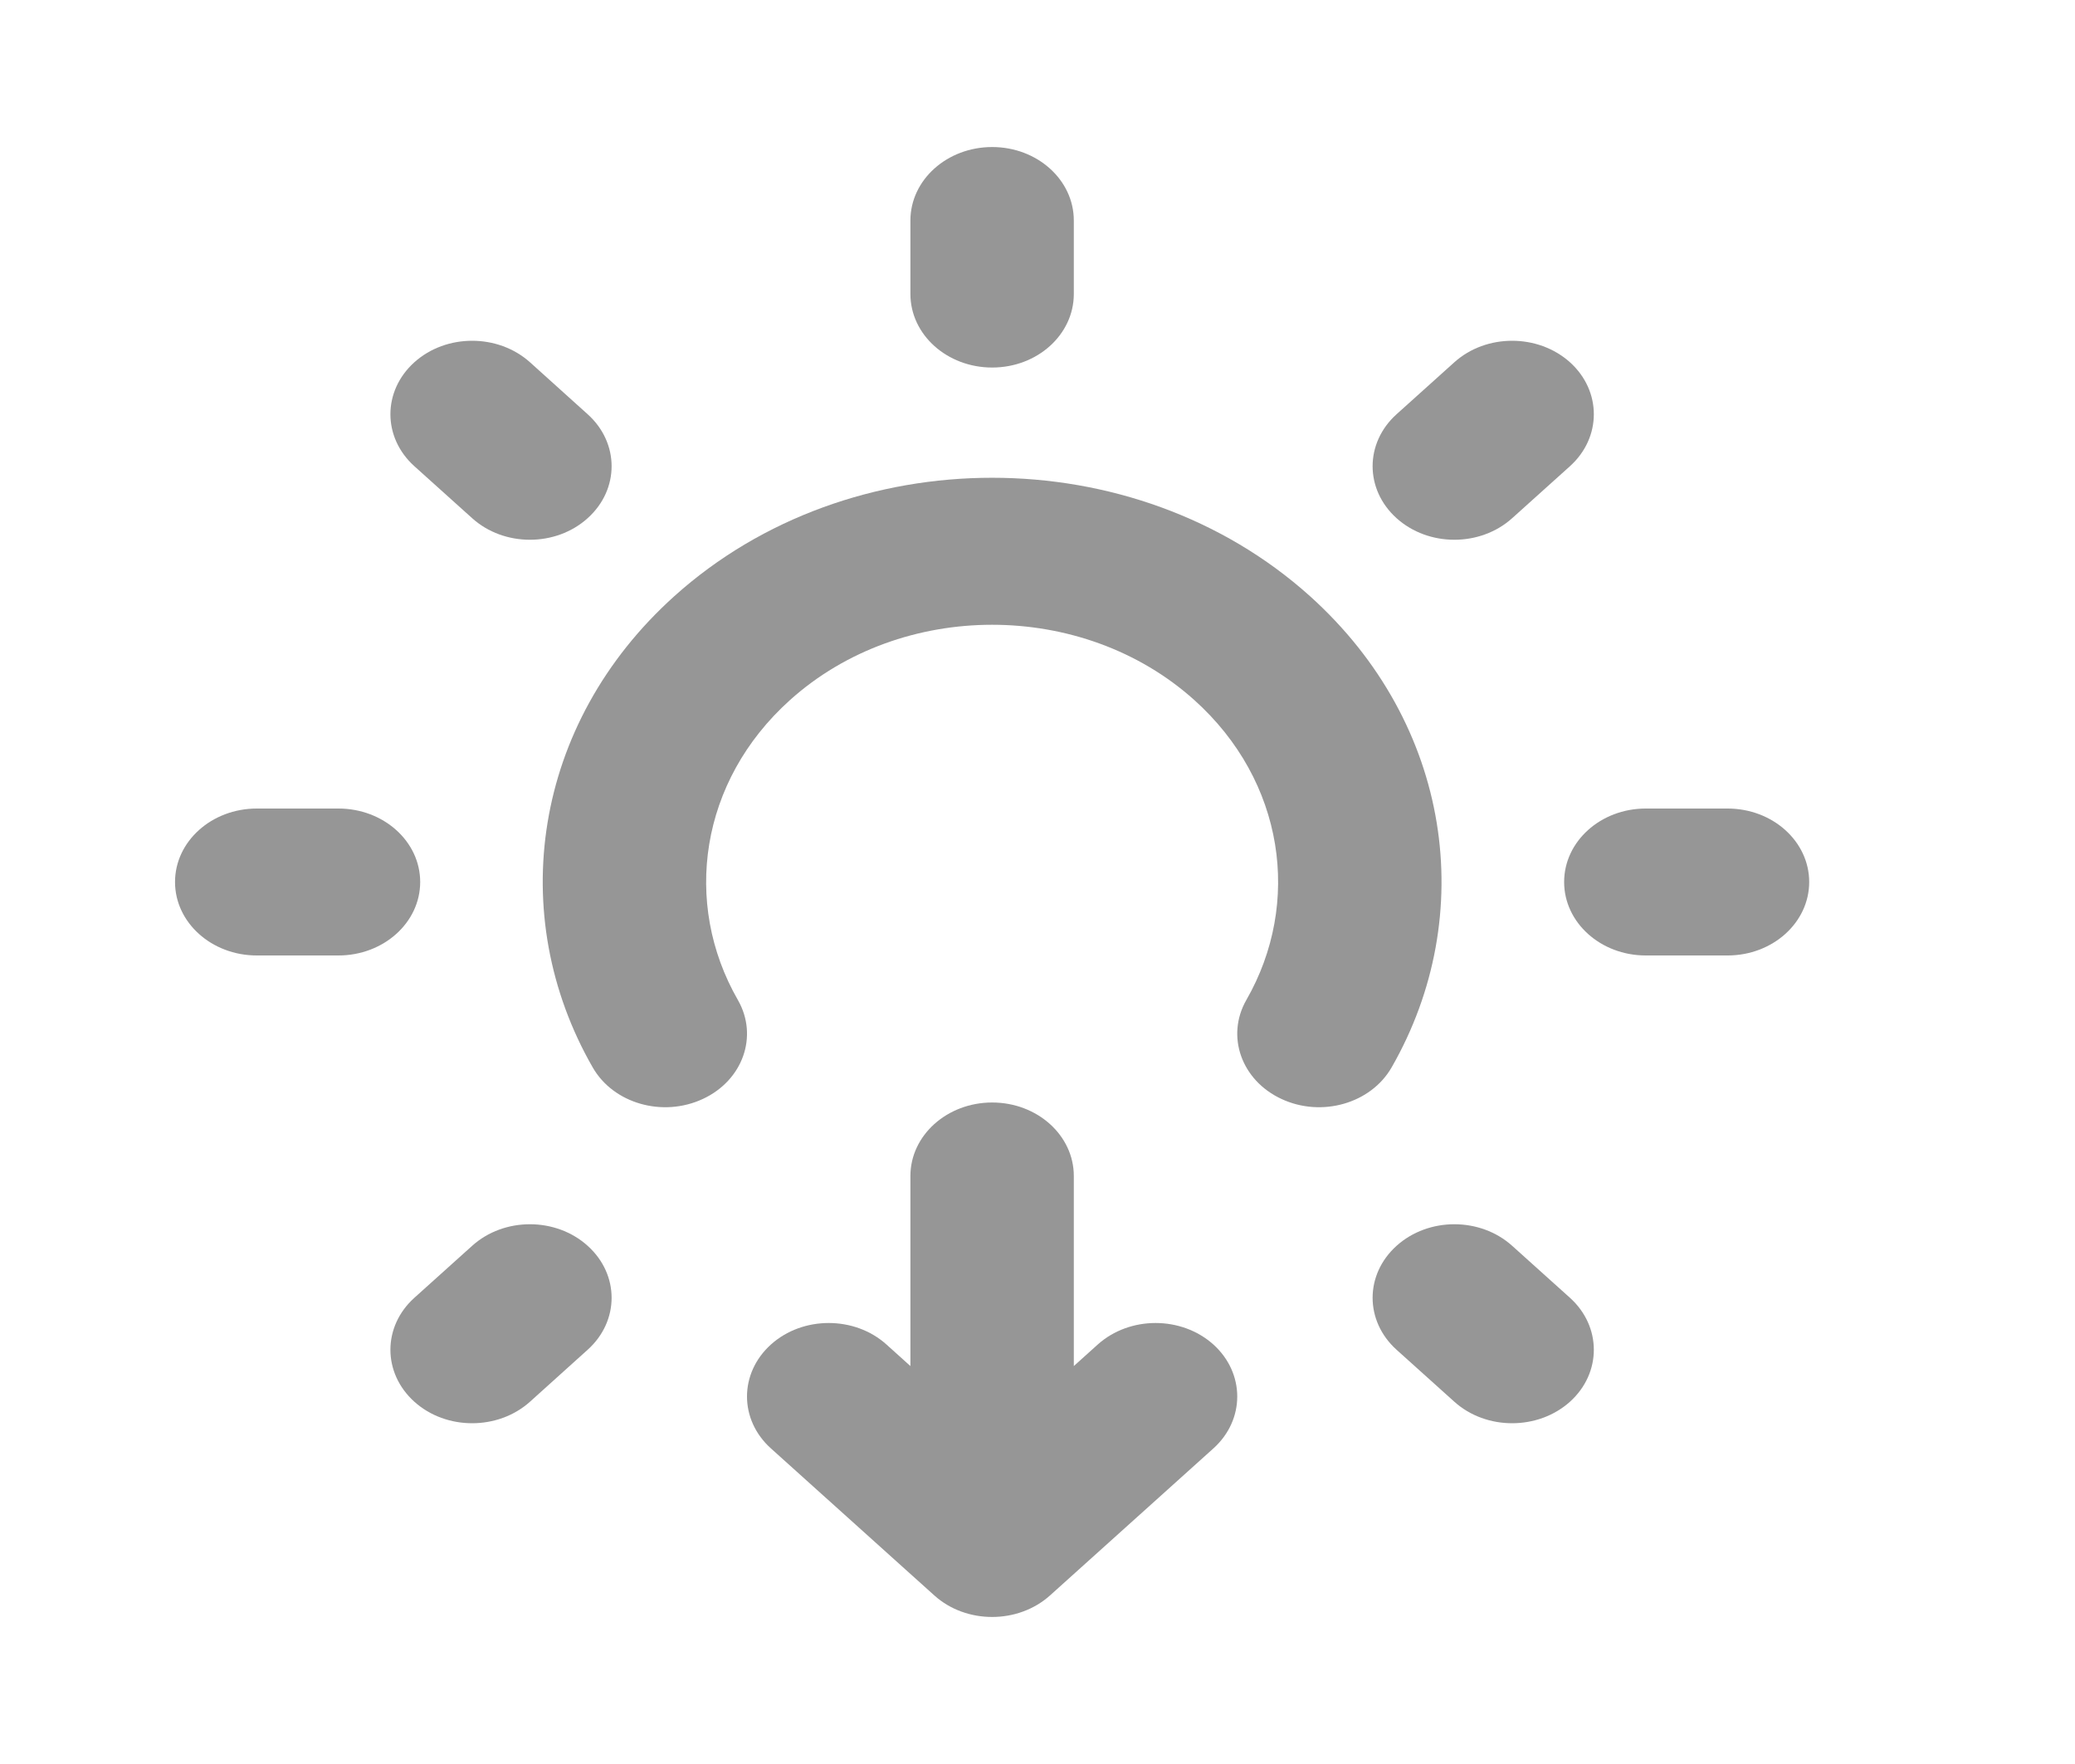
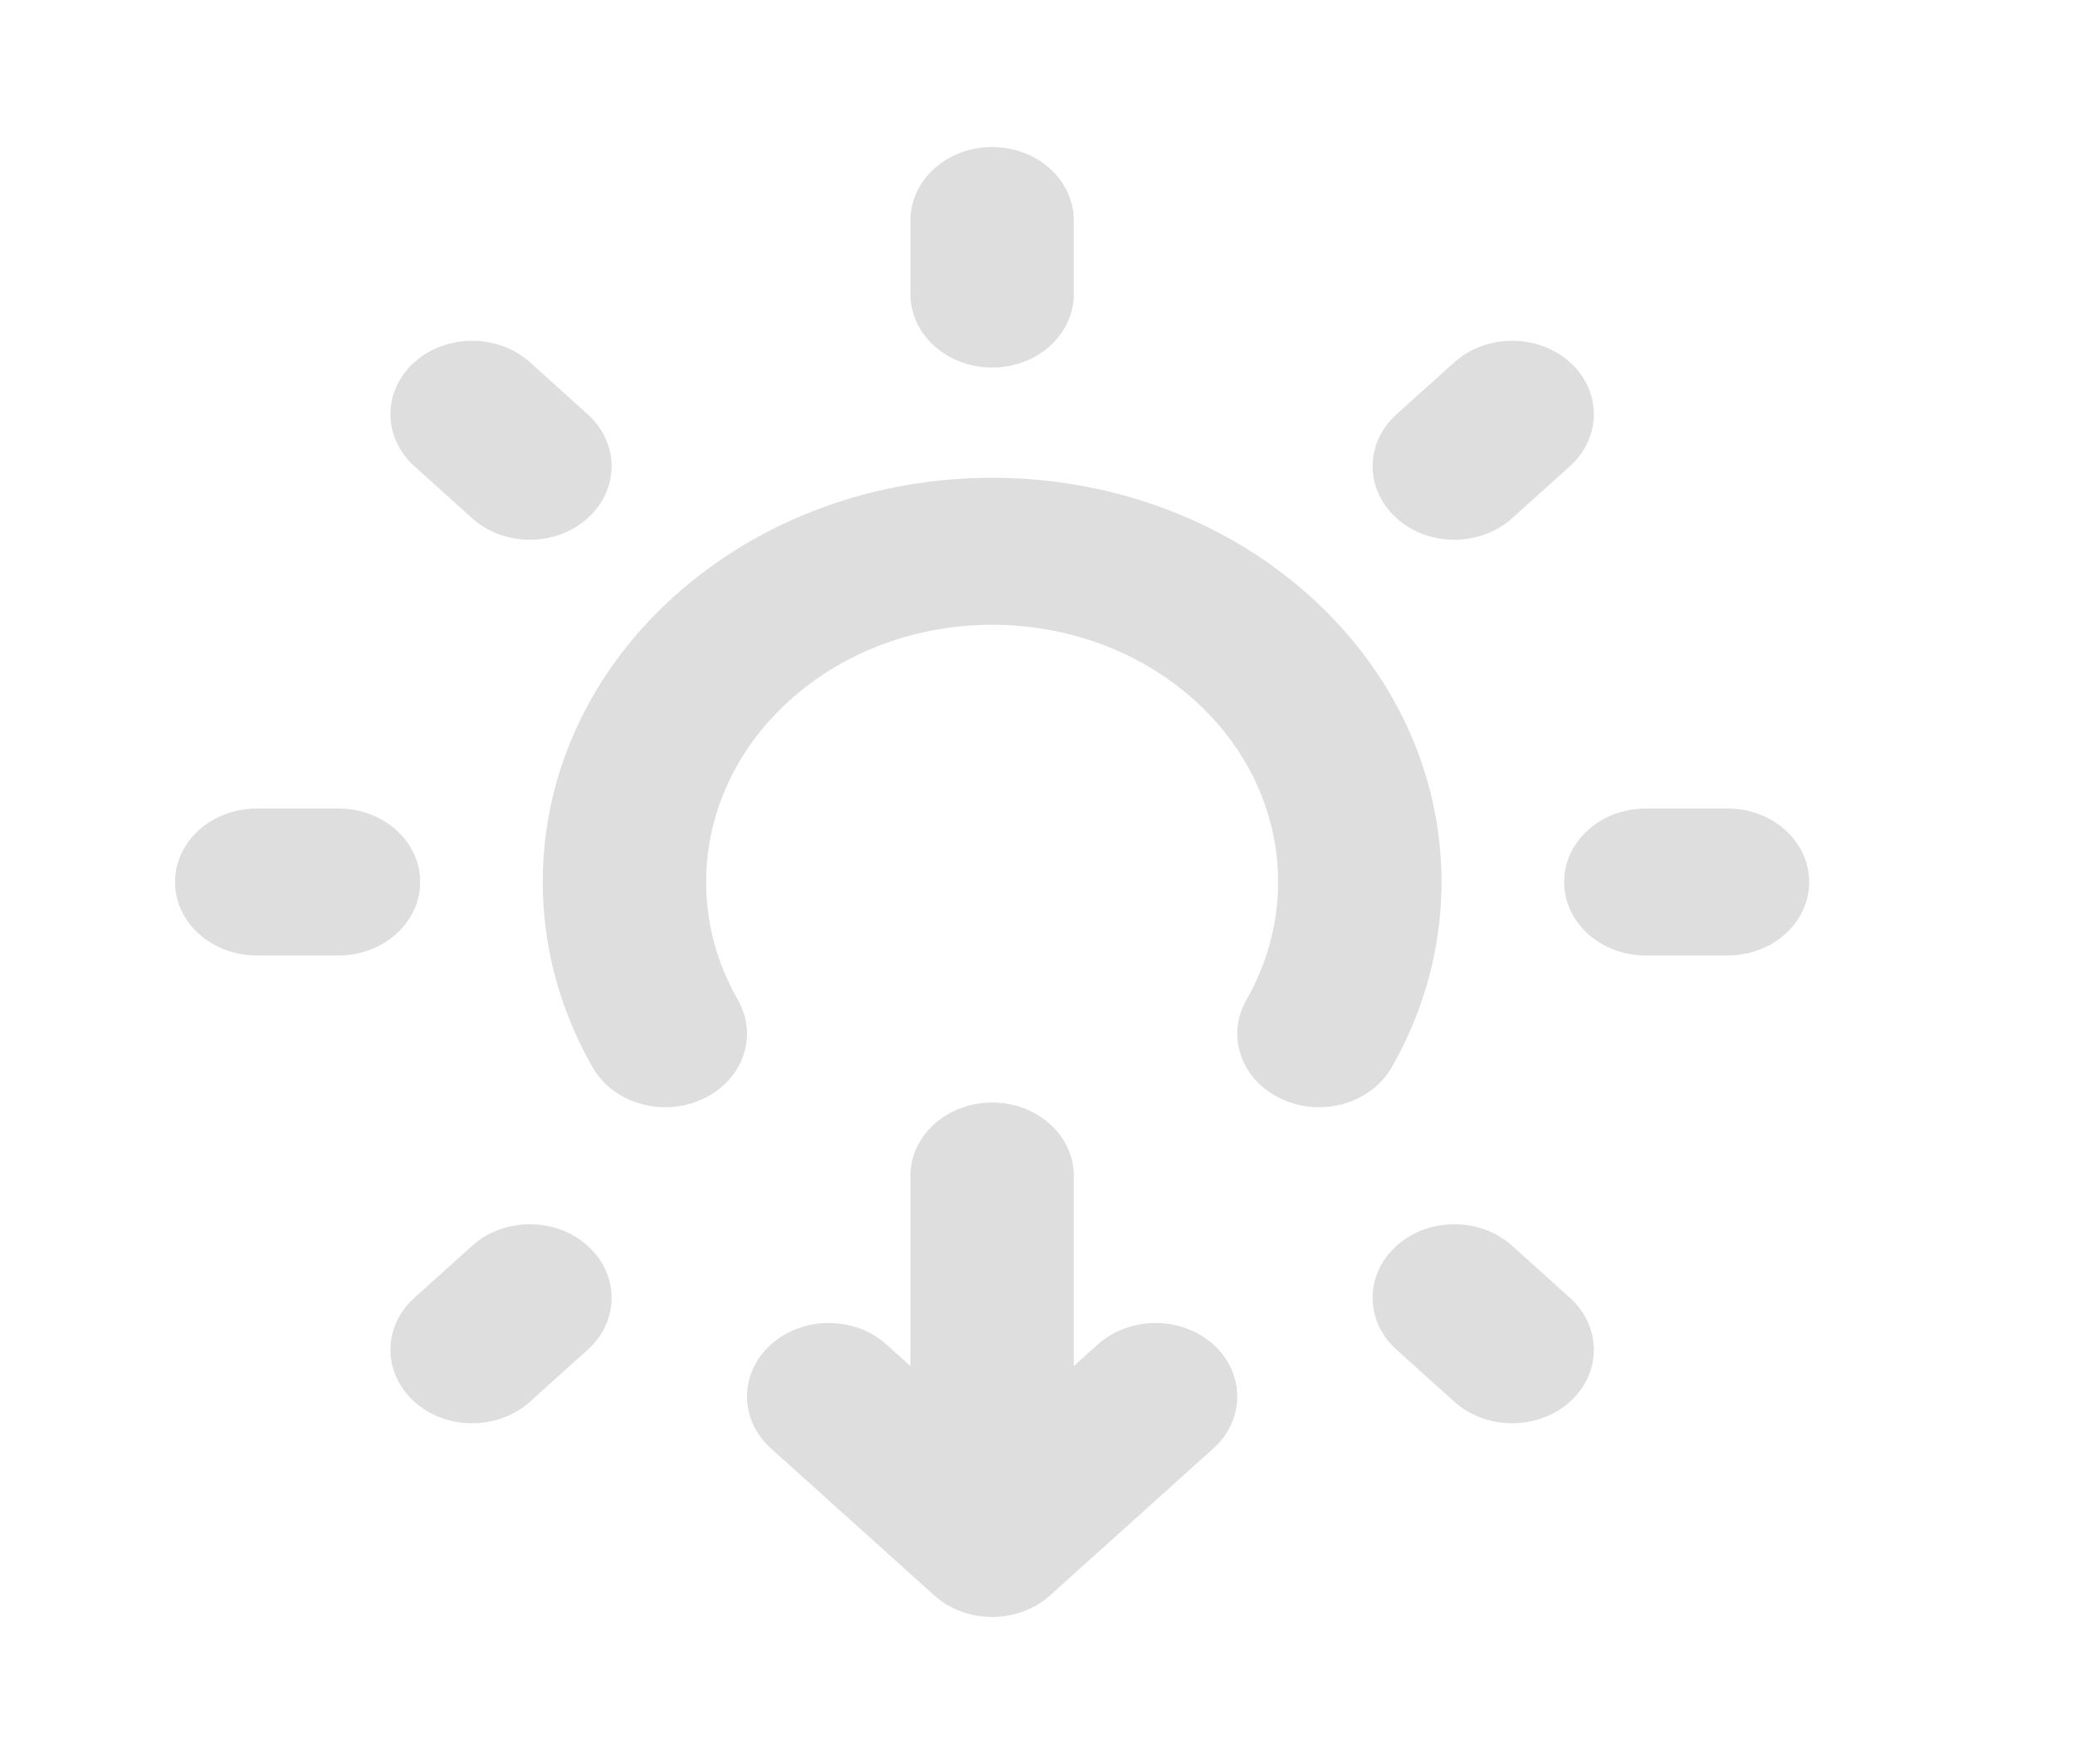
<svg xmlns="http://www.w3.org/2000/svg" width="20" height="17" viewBox="0 0 20 17" fill="none">
-   <path d="M10.35 2.125C10.35 1.734 9.998 1.417 9.563 1.417C9.128 1.417 8.775 1.734 8.775 2.125V2.833C8.775 3.225 9.128 3.542 9.563 3.542C9.998 3.542 10.35 3.225 10.35 2.833V2.125Z" fill="#969696" />
-   <path d="M10.35 11.333C10.35 10.942 9.998 10.625 9.563 10.625C9.128 10.625 8.775 10.942 8.775 11.333V13.165L8.544 12.957C8.237 12.681 7.738 12.681 7.431 12.957C7.123 13.234 7.123 13.683 7.431 13.959L9.006 15.376C9.313 15.652 9.812 15.652 10.12 15.376L11.695 13.959C12.002 13.683 12.002 13.234 11.695 12.957C11.387 12.681 10.889 12.681 10.581 12.957L10.35 13.165V11.333Z" fill="#969696" />
-   <path d="M16.651 9.208C17.086 9.208 17.438 8.891 17.438 8.5C17.438 8.109 17.086 7.792 16.651 7.792H15.863C15.428 7.792 15.076 8.109 15.076 8.5C15.076 8.891 15.428 9.208 15.863 9.208H16.651Z" fill="#969696" />
-   <path d="M4.05 8.5C4.05 8.891 3.697 9.208 3.262 9.208H2.475C2.04 9.208 1.687 8.891 1.687 8.5C1.687 8.109 2.04 7.792 2.475 7.792H3.262C3.697 7.792 4.05 8.109 4.05 8.5Z" fill="#969696" />
-   <path d="M15.132 12.507L14.575 12.006C14.267 11.729 13.769 11.729 13.461 12.006C13.153 12.283 13.153 12.731 13.461 13.008L14.018 13.509C14.325 13.785 14.824 13.785 15.132 13.509C15.439 13.232 15.439 12.784 15.132 12.507Z" fill="#969696" />
-   <path d="M5.664 4.994C5.357 5.271 4.858 5.271 4.551 4.994L3.994 4.493C3.686 4.216 3.686 3.768 3.994 3.491C4.301 3.215 4.8 3.215 5.108 3.491L5.664 3.992C5.972 4.269 5.972 4.717 5.664 4.994Z" fill="#969696" />
-   <path d="M3.994 12.507C3.686 12.784 3.686 13.232 3.994 13.509C4.301 13.785 4.8 13.785 5.108 13.509L5.664 13.008C5.972 12.731 5.972 12.283 5.664 12.006C5.357 11.729 4.858 11.729 4.551 12.006L3.994 12.507Z" fill="#969696" />
-   <path d="M13.461 4.994C13.153 4.717 13.153 4.269 13.461 3.992L14.018 3.491C14.325 3.215 14.824 3.215 15.132 3.491C15.439 3.768 15.439 4.216 15.132 4.493L14.575 4.994C14.267 5.271 13.769 5.271 13.461 4.994Z" fill="#969696" />
-   <path d="M7.112 9.637C6.576 8.703 6.745 7.528 7.614 6.747C8.69 5.779 10.435 5.779 11.512 6.747C12.381 7.528 12.549 8.703 12.013 9.637C11.814 9.985 11.965 10.412 12.352 10.591C12.738 10.771 13.213 10.635 13.413 10.287C14.254 8.821 13.993 6.975 12.626 5.745C10.934 4.224 8.191 4.224 6.5 5.745C5.132 6.975 4.871 8.821 5.713 10.287C5.912 10.635 6.387 10.771 6.774 10.591C7.16 10.412 7.312 9.985 7.112 9.637Z" fill="#969696" />
+   <path d="M10.35 2.125C10.35 1.734 9.998 1.417 9.563 1.417C9.128 1.417 8.775 1.734 8.775 2.125V2.833C8.775 3.225 9.128 3.542 9.563 3.542C9.998 3.542 10.35 3.225 10.35 2.833V2.125Z" fill="#dedede" />
+   <path d="M10.35 11.333C10.35 10.942 9.998 10.625 9.563 10.625C9.128 10.625 8.775 10.942 8.775 11.333V13.165L8.544 12.957C8.237 12.681 7.738 12.681 7.431 12.957C7.123 13.234 7.123 13.683 7.431 13.959L9.006 15.376C9.313 15.652 9.812 15.652 10.12 15.376L11.695 13.959C12.002 13.683 12.002 13.234 11.695 12.957C11.387 12.681 10.889 12.681 10.581 12.957L10.35 13.165V11.333Z" fill="#dedede" />
+   <path d="M16.651 9.208C17.086 9.208 17.438 8.891 17.438 8.5C17.438 8.109 17.086 7.792 16.651 7.792H15.863C15.428 7.792 15.076 8.109 15.076 8.5C15.076 8.891 15.428 9.208 15.863 9.208H16.651Z" fill="#dedede" />
+   <path d="M4.05 8.5C4.05 8.891 3.697 9.208 3.262 9.208H2.475C2.04 9.208 1.687 8.891 1.687 8.5C1.687 8.109 2.04 7.792 2.475 7.792H3.262C3.697 7.792 4.05 8.109 4.05 8.5Z" fill="#dedede" />
+   <path d="M15.132 12.507L14.575 12.006C14.267 11.729 13.769 11.729 13.461 12.006C13.153 12.283 13.153 12.731 13.461 13.008L14.018 13.509C14.325 13.785 14.824 13.785 15.132 13.509C15.439 13.232 15.439 12.784 15.132 12.507Z" fill="#dedede" />
+   <path d="M5.664 4.994C5.357 5.271 4.858 5.271 4.551 4.994L3.994 4.493C3.686 4.216 3.686 3.768 3.994 3.491C4.301 3.215 4.8 3.215 5.108 3.491L5.664 3.992C5.972 4.269 5.972 4.717 5.664 4.994Z" fill="#dedede" />
+   <path d="M3.994 12.507C3.686 12.784 3.686 13.232 3.994 13.509C4.301 13.785 4.8 13.785 5.108 13.509L5.664 13.008C5.972 12.731 5.972 12.283 5.664 12.006C5.357 11.729 4.858 11.729 4.551 12.006L3.994 12.507Z" fill="#dedede" />
+   <path d="M13.461 4.994C13.153 4.717 13.153 4.269 13.461 3.992L14.018 3.491C14.325 3.215 14.824 3.215 15.132 3.491C15.439 3.768 15.439 4.216 15.132 4.493L14.575 4.994C14.267 5.271 13.769 5.271 13.461 4.994Z" fill="#dedede" />
+   <path d="M7.112 9.637C6.576 8.703 6.745 7.528 7.614 6.747C8.69 5.779 10.435 5.779 11.512 6.747C12.381 7.528 12.549 8.703 12.013 9.637C11.814 9.985 11.965 10.412 12.352 10.591C12.738 10.771 13.213 10.635 13.413 10.287C14.254 8.821 13.993 6.975 12.626 5.745C10.934 4.224 8.191 4.224 6.5 5.745C5.132 6.975 4.871 8.821 5.713 10.287C5.912 10.635 6.387 10.771 6.774 10.591C7.16 10.412 7.312 9.985 7.112 9.637Z" fill="#dedede" />
</svg>
